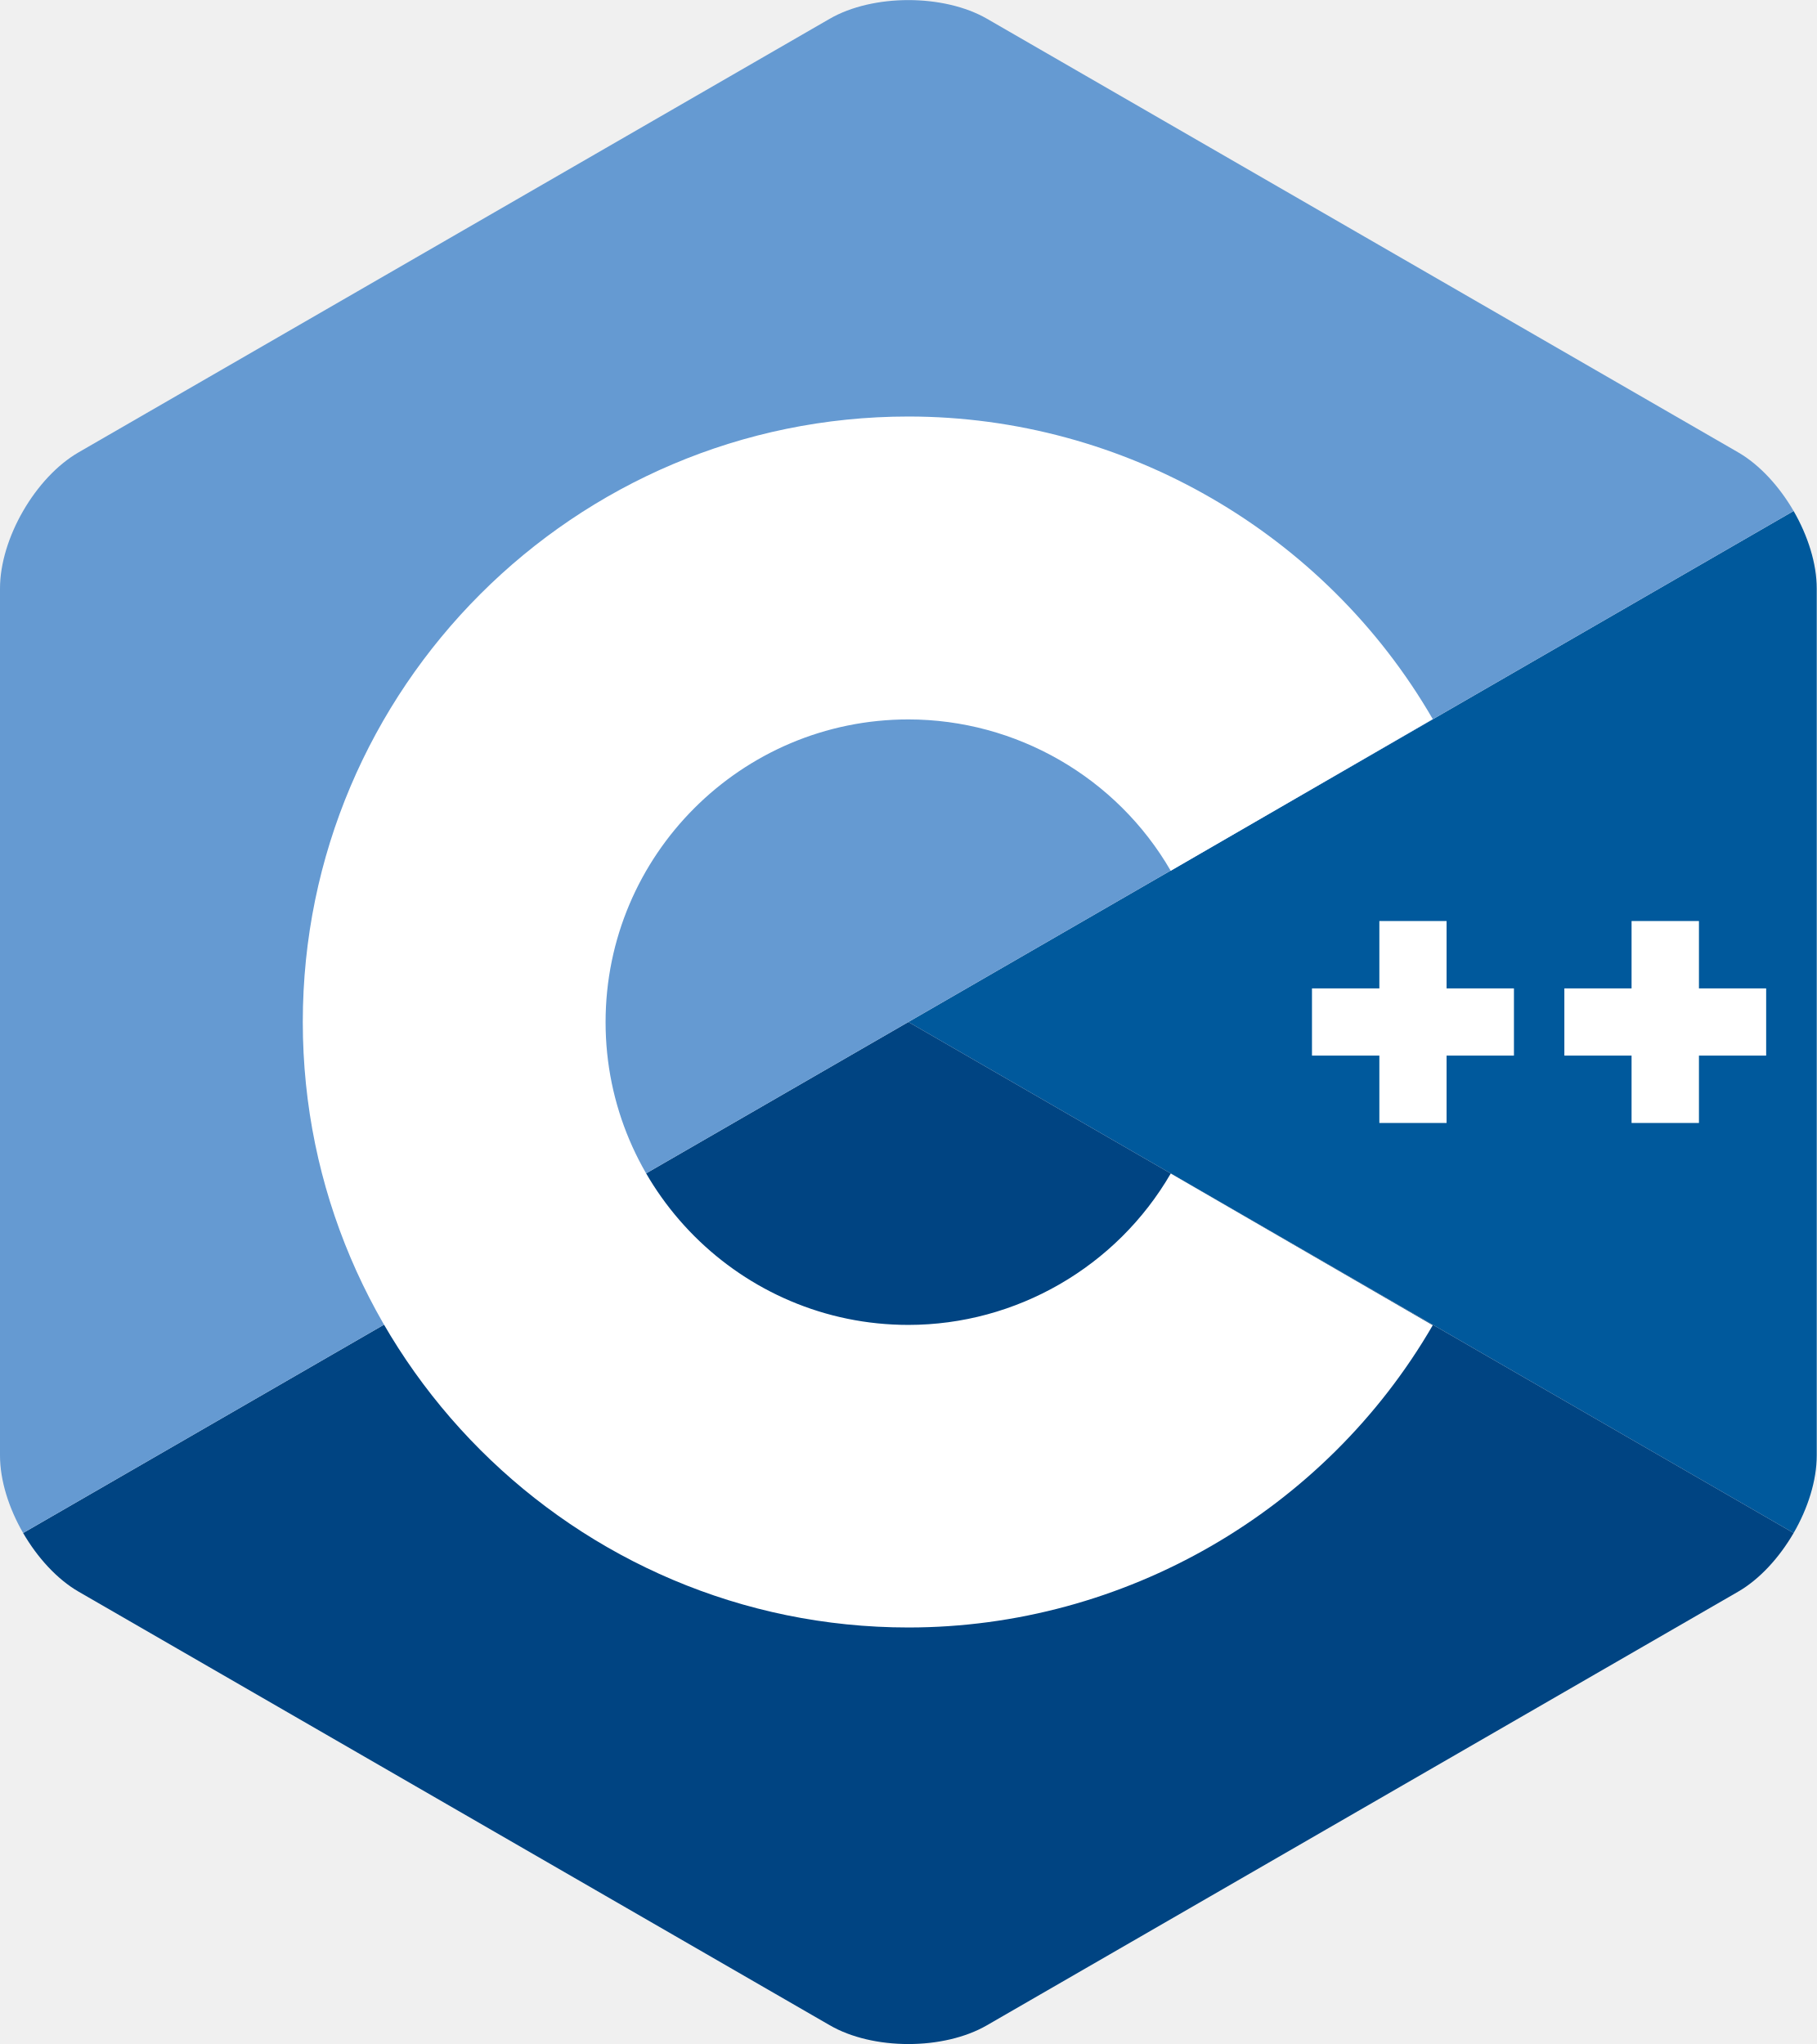
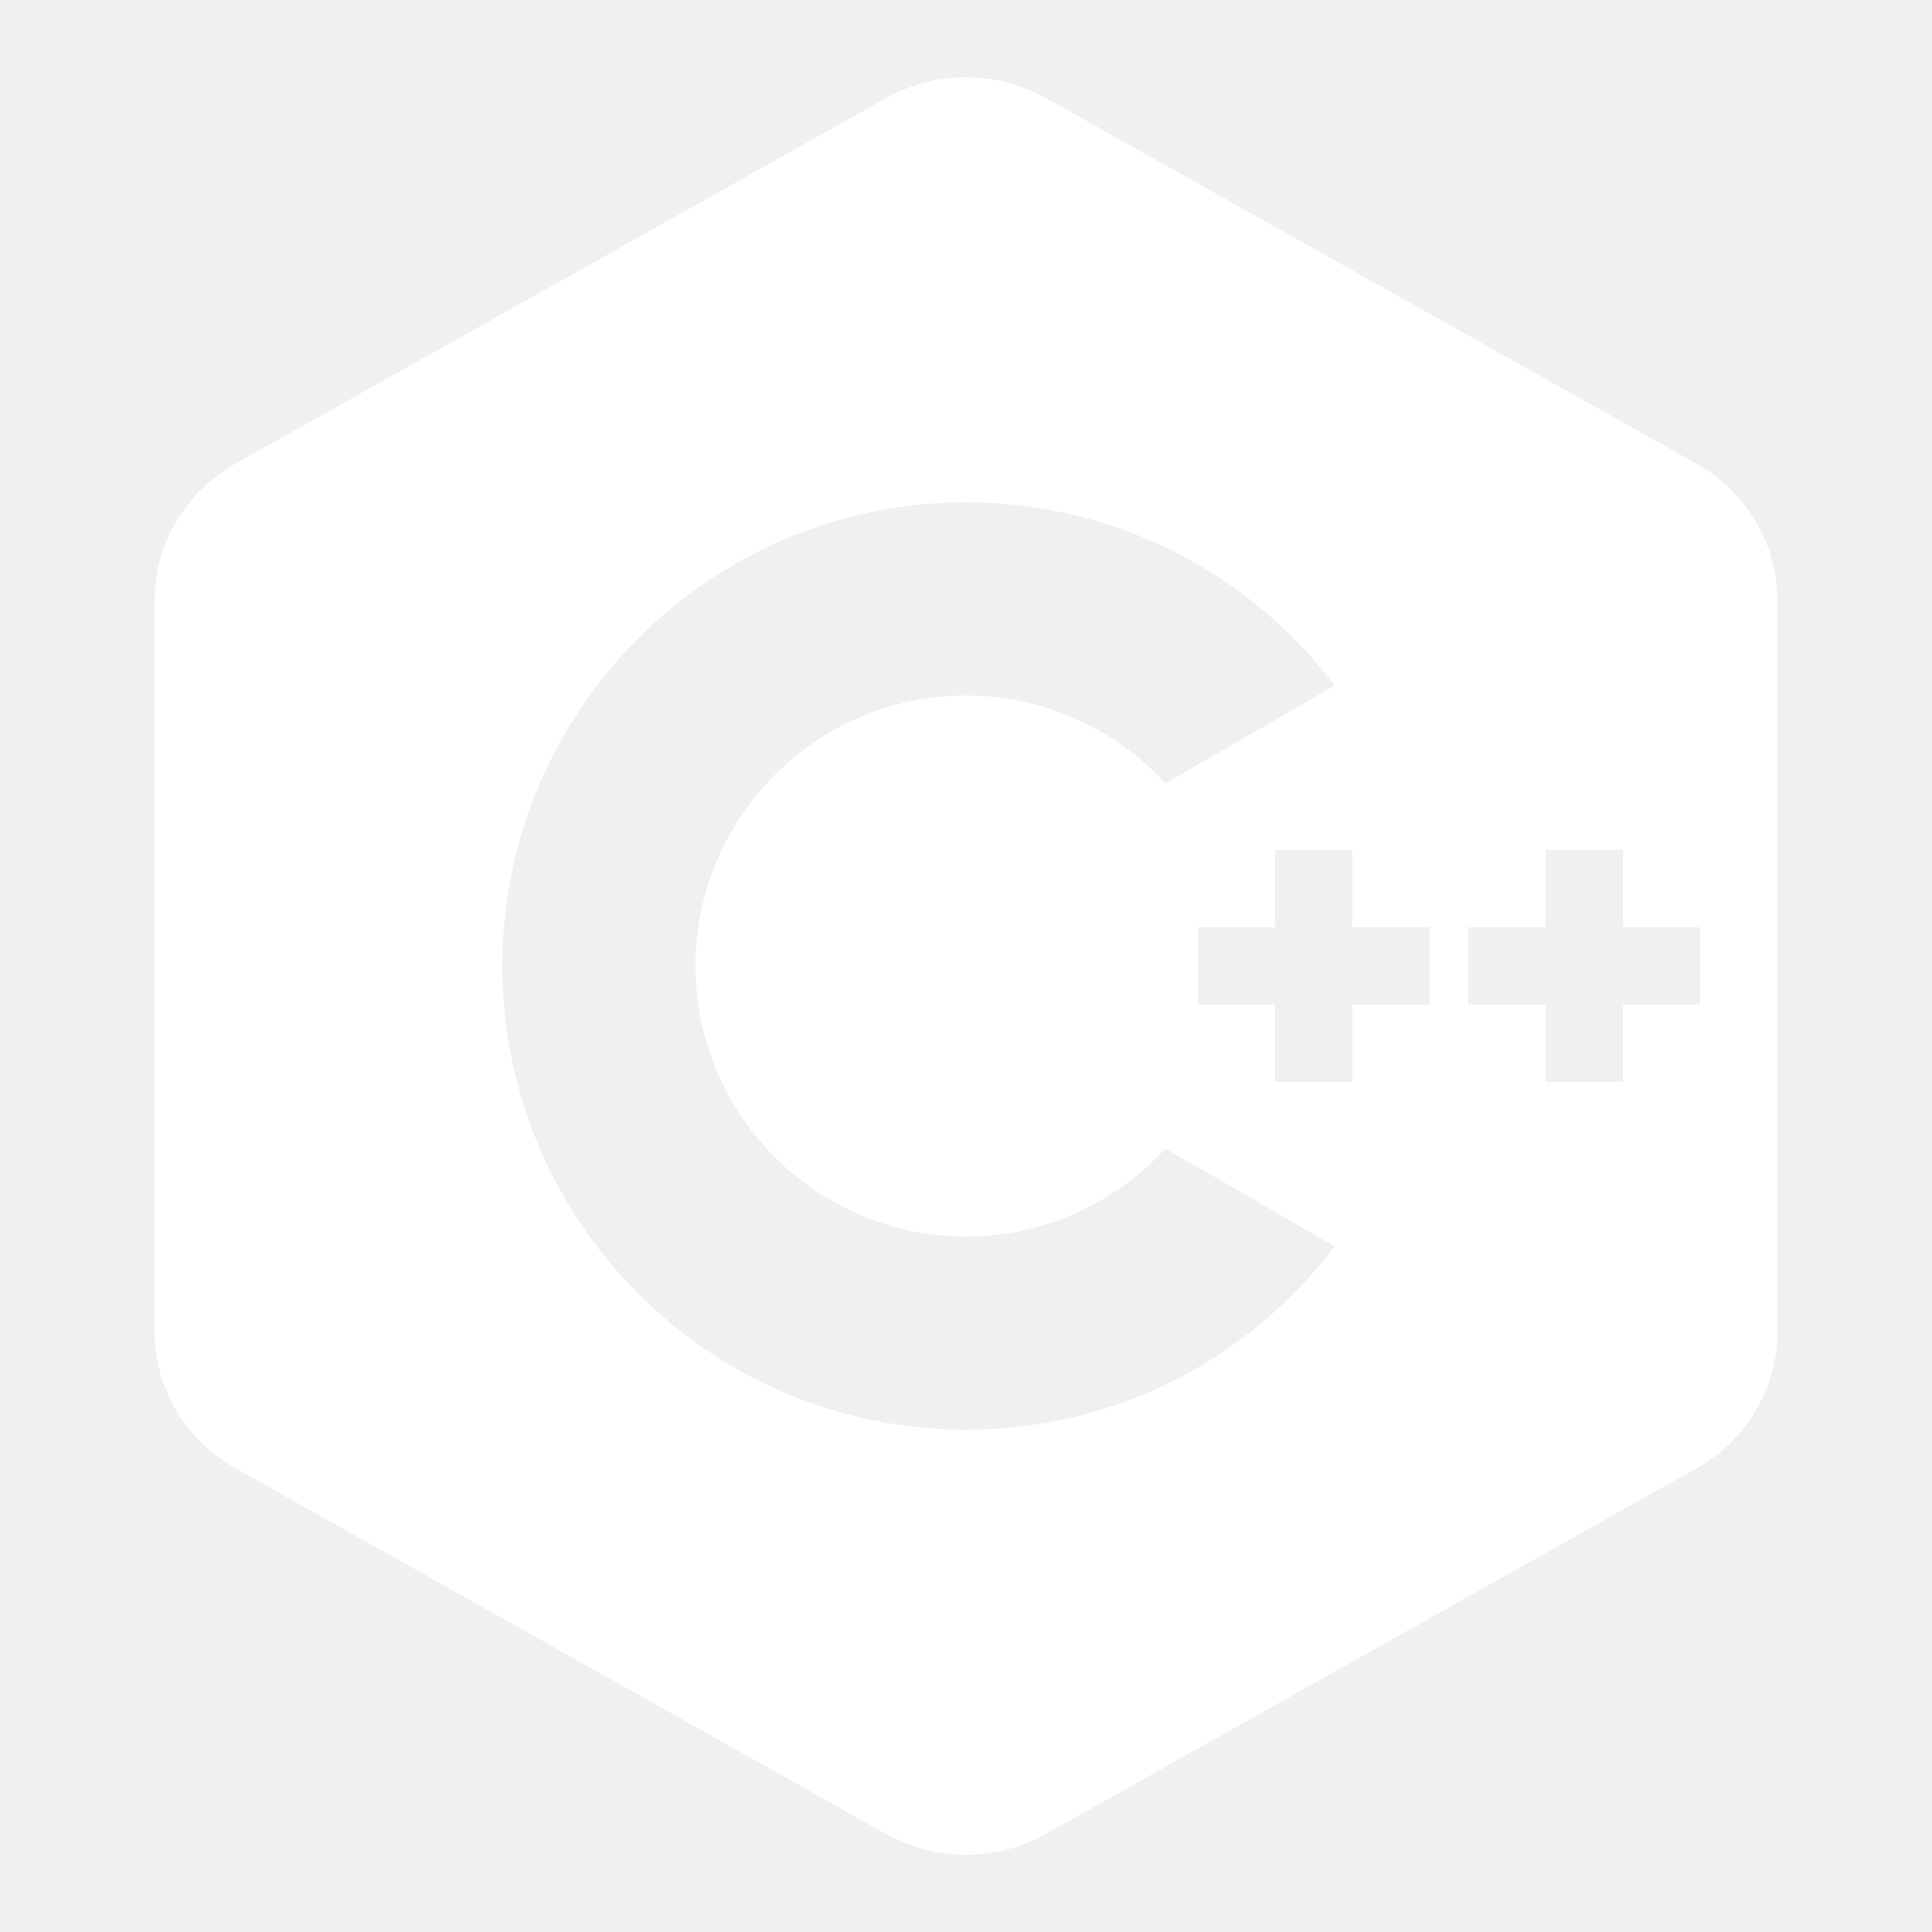
- <svg xmlns="http://www.w3.org/2000/svg" version="1.1" id="Layer_1" x="0px" y="0px" viewBox="0 0 109.19 122.88" style="enable-background:new 0 0 109.19 122.88" xml:space="preserve">
-   <style type="text/css">.st0{fill-rule:evenodd;clip-rule:evenodd;fill:#00599C;} .st1{fill-rule:evenodd;clip-rule:evenodd;fill:#004482;} .st2{fill-rule:evenodd;clip-rule:evenodd;fill:#659AD2;} .st3{fill-rule:evenodd;clip-rule:evenodd;fill:#FFFFFF;}</style>
-   <g>
-     <path class="st0" d="M107.81,92.16c0.86-1.48,1.39-3.16,1.39-4.66V35.38c0-1.5-0.53-3.17-1.39-4.66L54.6,61.44L107.81,92.16 L107.81,92.16z" />
-     <path class="st1" d="M59.33,121.75l45.14-26.06c1.3-0.75,2.48-2.05,3.34-3.53L54.6,61.44L1.39,92.16c0.86,1.48,2.04,2.78,3.34,3.53 l45.14,26.06C52.47,123.26,56.73,123.26,59.33,121.75L59.33,121.75z" />
-     <path class="st2" d="M107.81,30.72c-0.86-1.48-2.04-2.78-3.34-3.53L59.33,1.13c-2.6-1.5-6.86-1.5-9.46,0L4.73,27.19 C2.13,28.69,0,32.37,0,35.38V87.5c0,1.5,0.53,3.17,1.39,4.66L54.6,61.44L107.81,30.72L107.81,30.72z" />
-     <path class="st3" d="M54.6,97.84c-20.07,0-36.4-16.33-36.4-36.4c0-20.07,16.33-36.4,36.4-36.4c12.95,0,25.03,6.97,31.52,18.19 l-15.75,9.12c-3.25-5.62-9.29-9.1-15.77-9.1c-10.04,0-18.2,8.16-18.2,18.2c0,10.03,8.16,18.2,18.2,18.2 c6.48,0,12.52-3.49,15.77-9.1l15.75,9.12C79.63,90.87,67.55,97.84,54.6,97.84L54.6,97.84z" />
-     <polygon class="st3" points="91,59.42 86.95,59.42 86.95,55.37 82.91,55.37 82.91,59.42 78.86,59.42 78.86,63.46 82.91,63.46 82.91,67.51 86.95,67.51 86.95,63.46 91,63.46 91,59.42" />
-     <polygon class="st3" points="106.16,59.42 102.12,59.42 102.12,55.37 98.07,55.37 98.07,59.42 94.03,59.42 94.03,63.46 98.07,63.46 98.07,67.51 102.12,67.51 102.12,63.46 106.16,63.46 106.16,59.42" />
-   </g>
+ <svg xmlns="http://www.w3.org/2000/svg" x="0px" y="0px" width="100" height="100" viewBox="0 0 50 50">
+   <path fill="#ffffff" d="M 43.91 12.004 L 27.07 2.539 C 25.793 1.824 24.207 1.824 22.93 2.539 L 6.09 12.004 C 4.801 12.727 4 14.082 4 15.535 L 4 34.465 C 4 35.918 4.801 37.273 6.09 37.996 L 22.93 47.461 C 23.57 47.82 24.285 48 25 48 C 25.715 48 26.43 47.82 27.07 47.461 L 43.91 37.996 C 45.199 37.273 46 35.918 46 34.465 L 46 15.535 C 46 14.082 45.199 12.727 43.91 12.004 Z M 25 37 C 18.383 37 13 31.617 13 25 C 13 18.383 18.383 13 25 13 C 28.781 13 32.273 14.754 34.543 17.742 L 30.16 20.277 C 28.844 18.836 26.973 18 25 18 C 21.141 18 18 21.141 18 25 C 18 28.859 21.141 32 25 32 C 26.973 32 28.844 31.164 30.16 29.723 L 34.543 32.258 C 32.273 35.246 28.781 37 25 37 Z M 37 26 L 35 26 L 35 28 L 33 28 L 33 26 L 31 26 L 31 24 L 33 24 L 33 22 L 35 22 L 35 24 L 37 24 Z M 44 26 L 42 26 L 42 28 L 40 28 L 40 26 L 38 26 L 38 24 L 40 24 L 40 22 L 42 22 L 42 24 L 44 24 Z" />
</svg>
